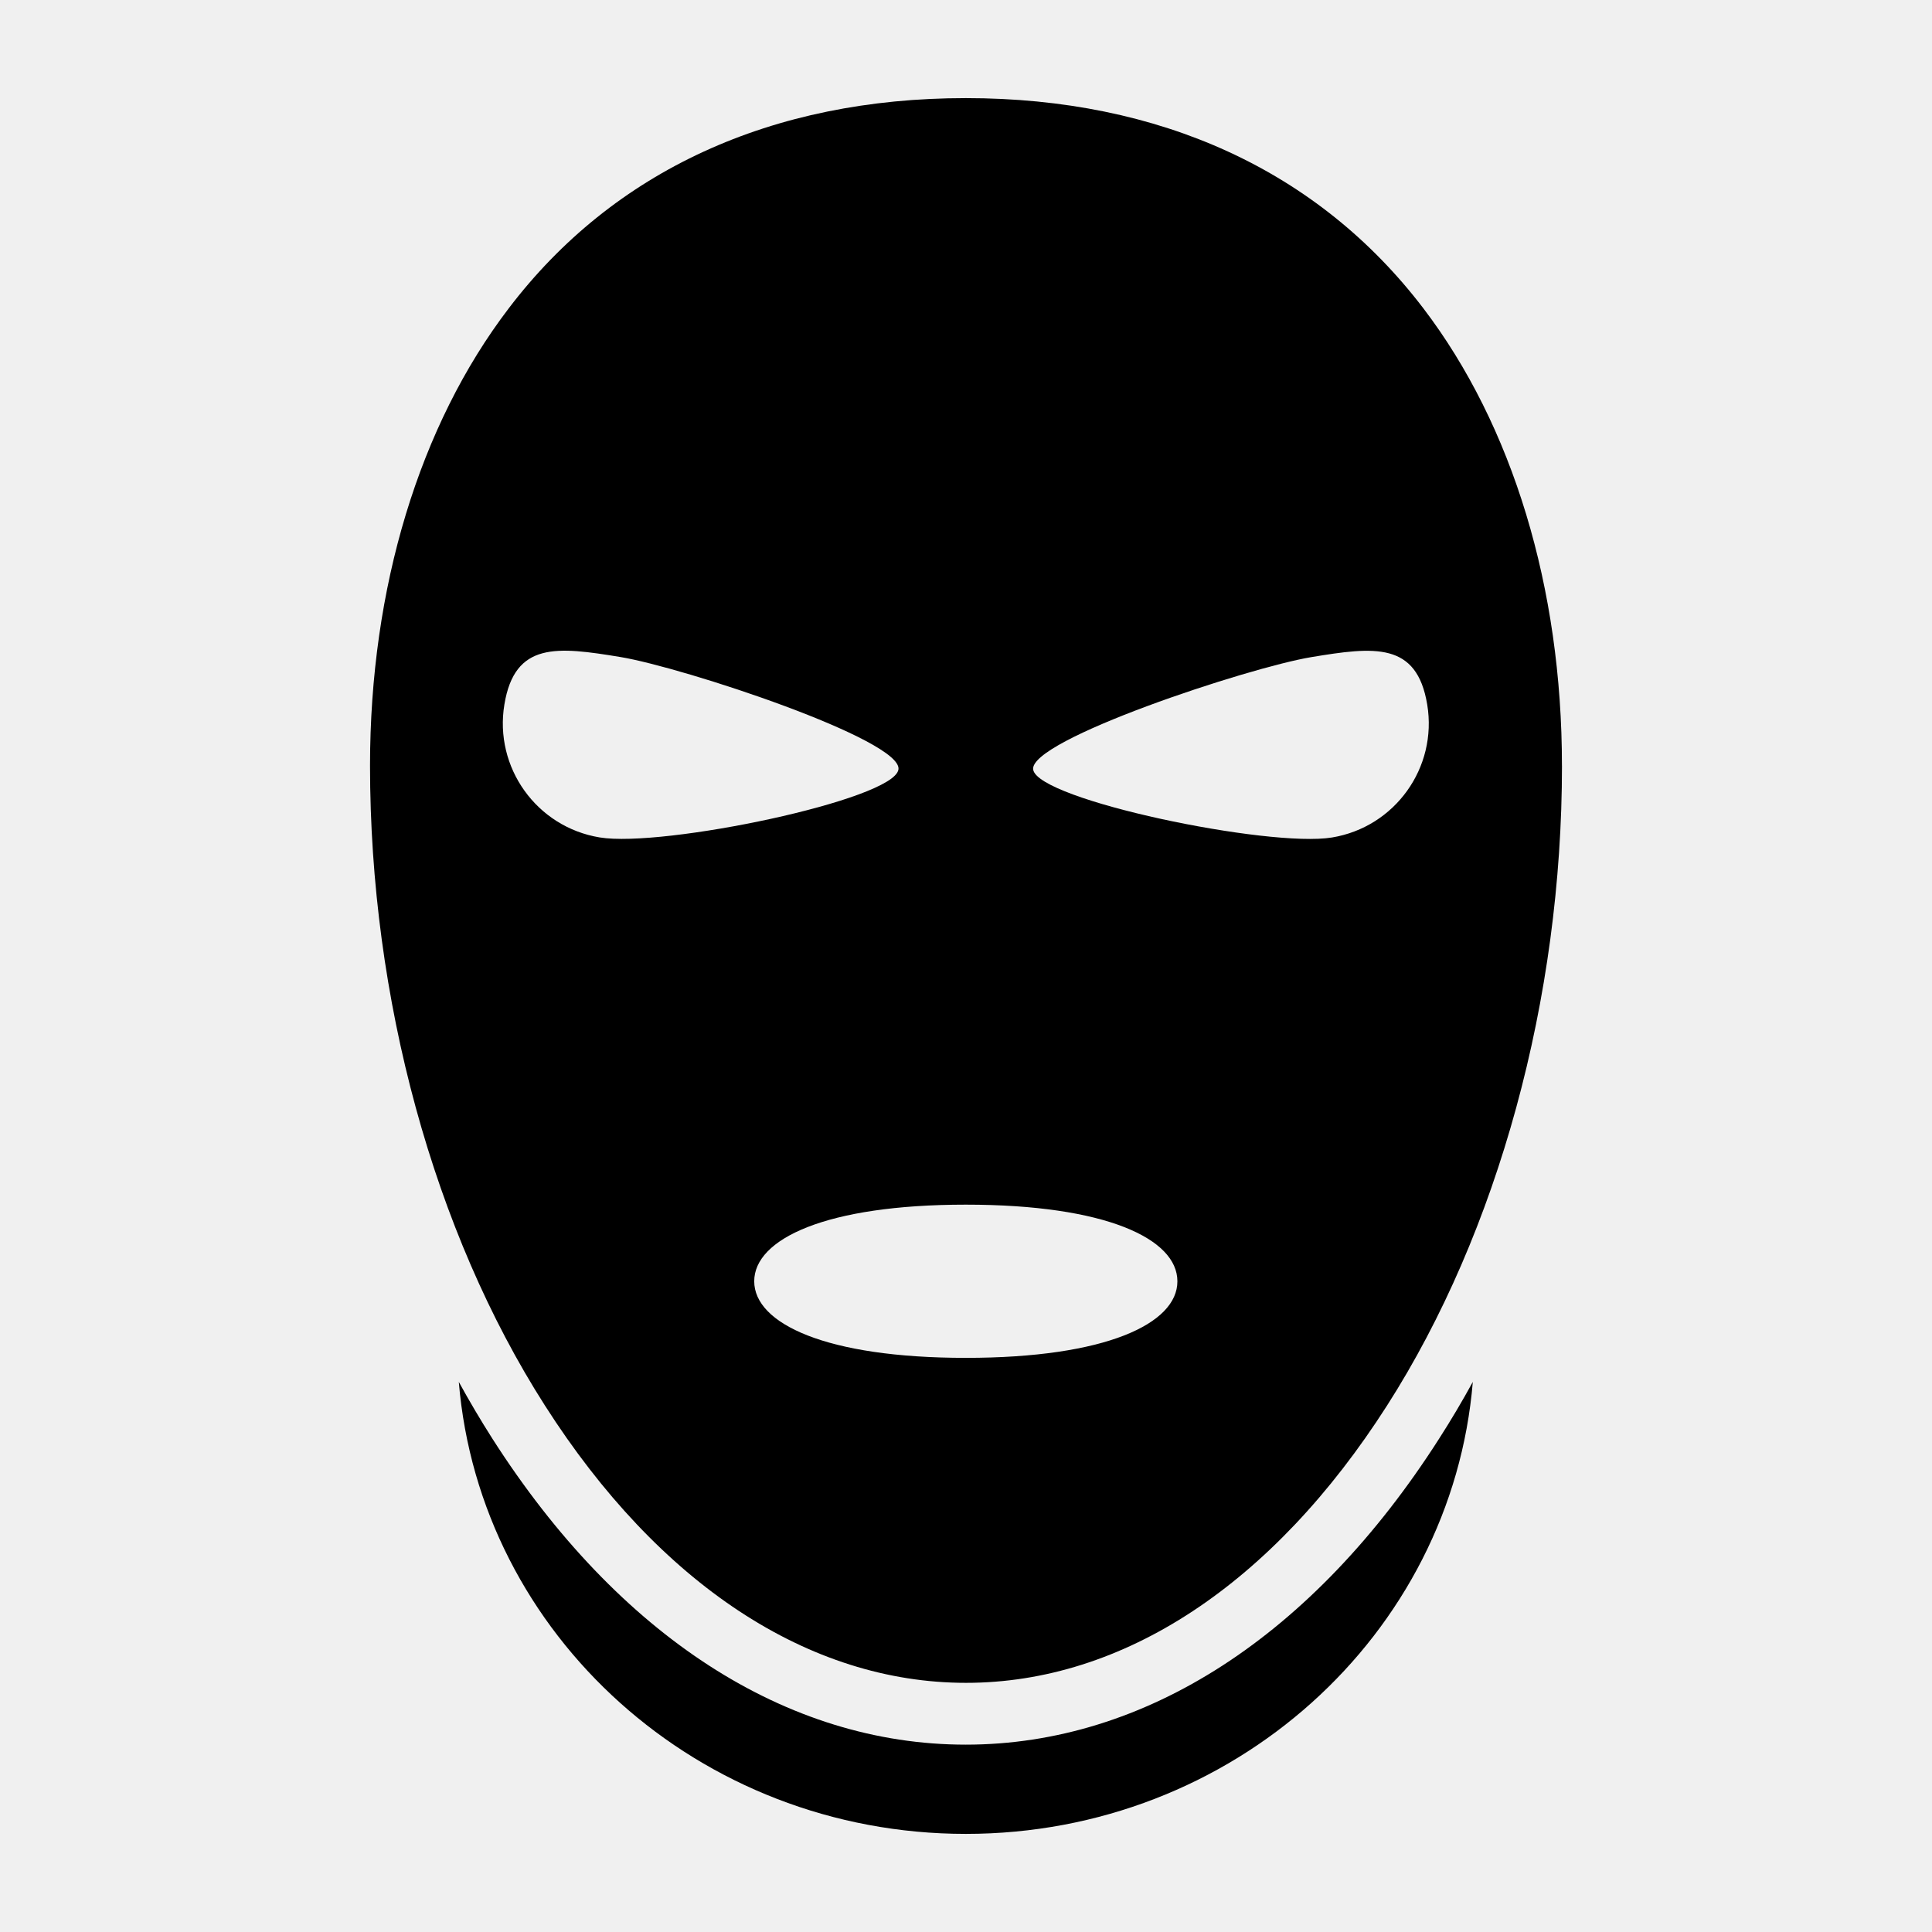
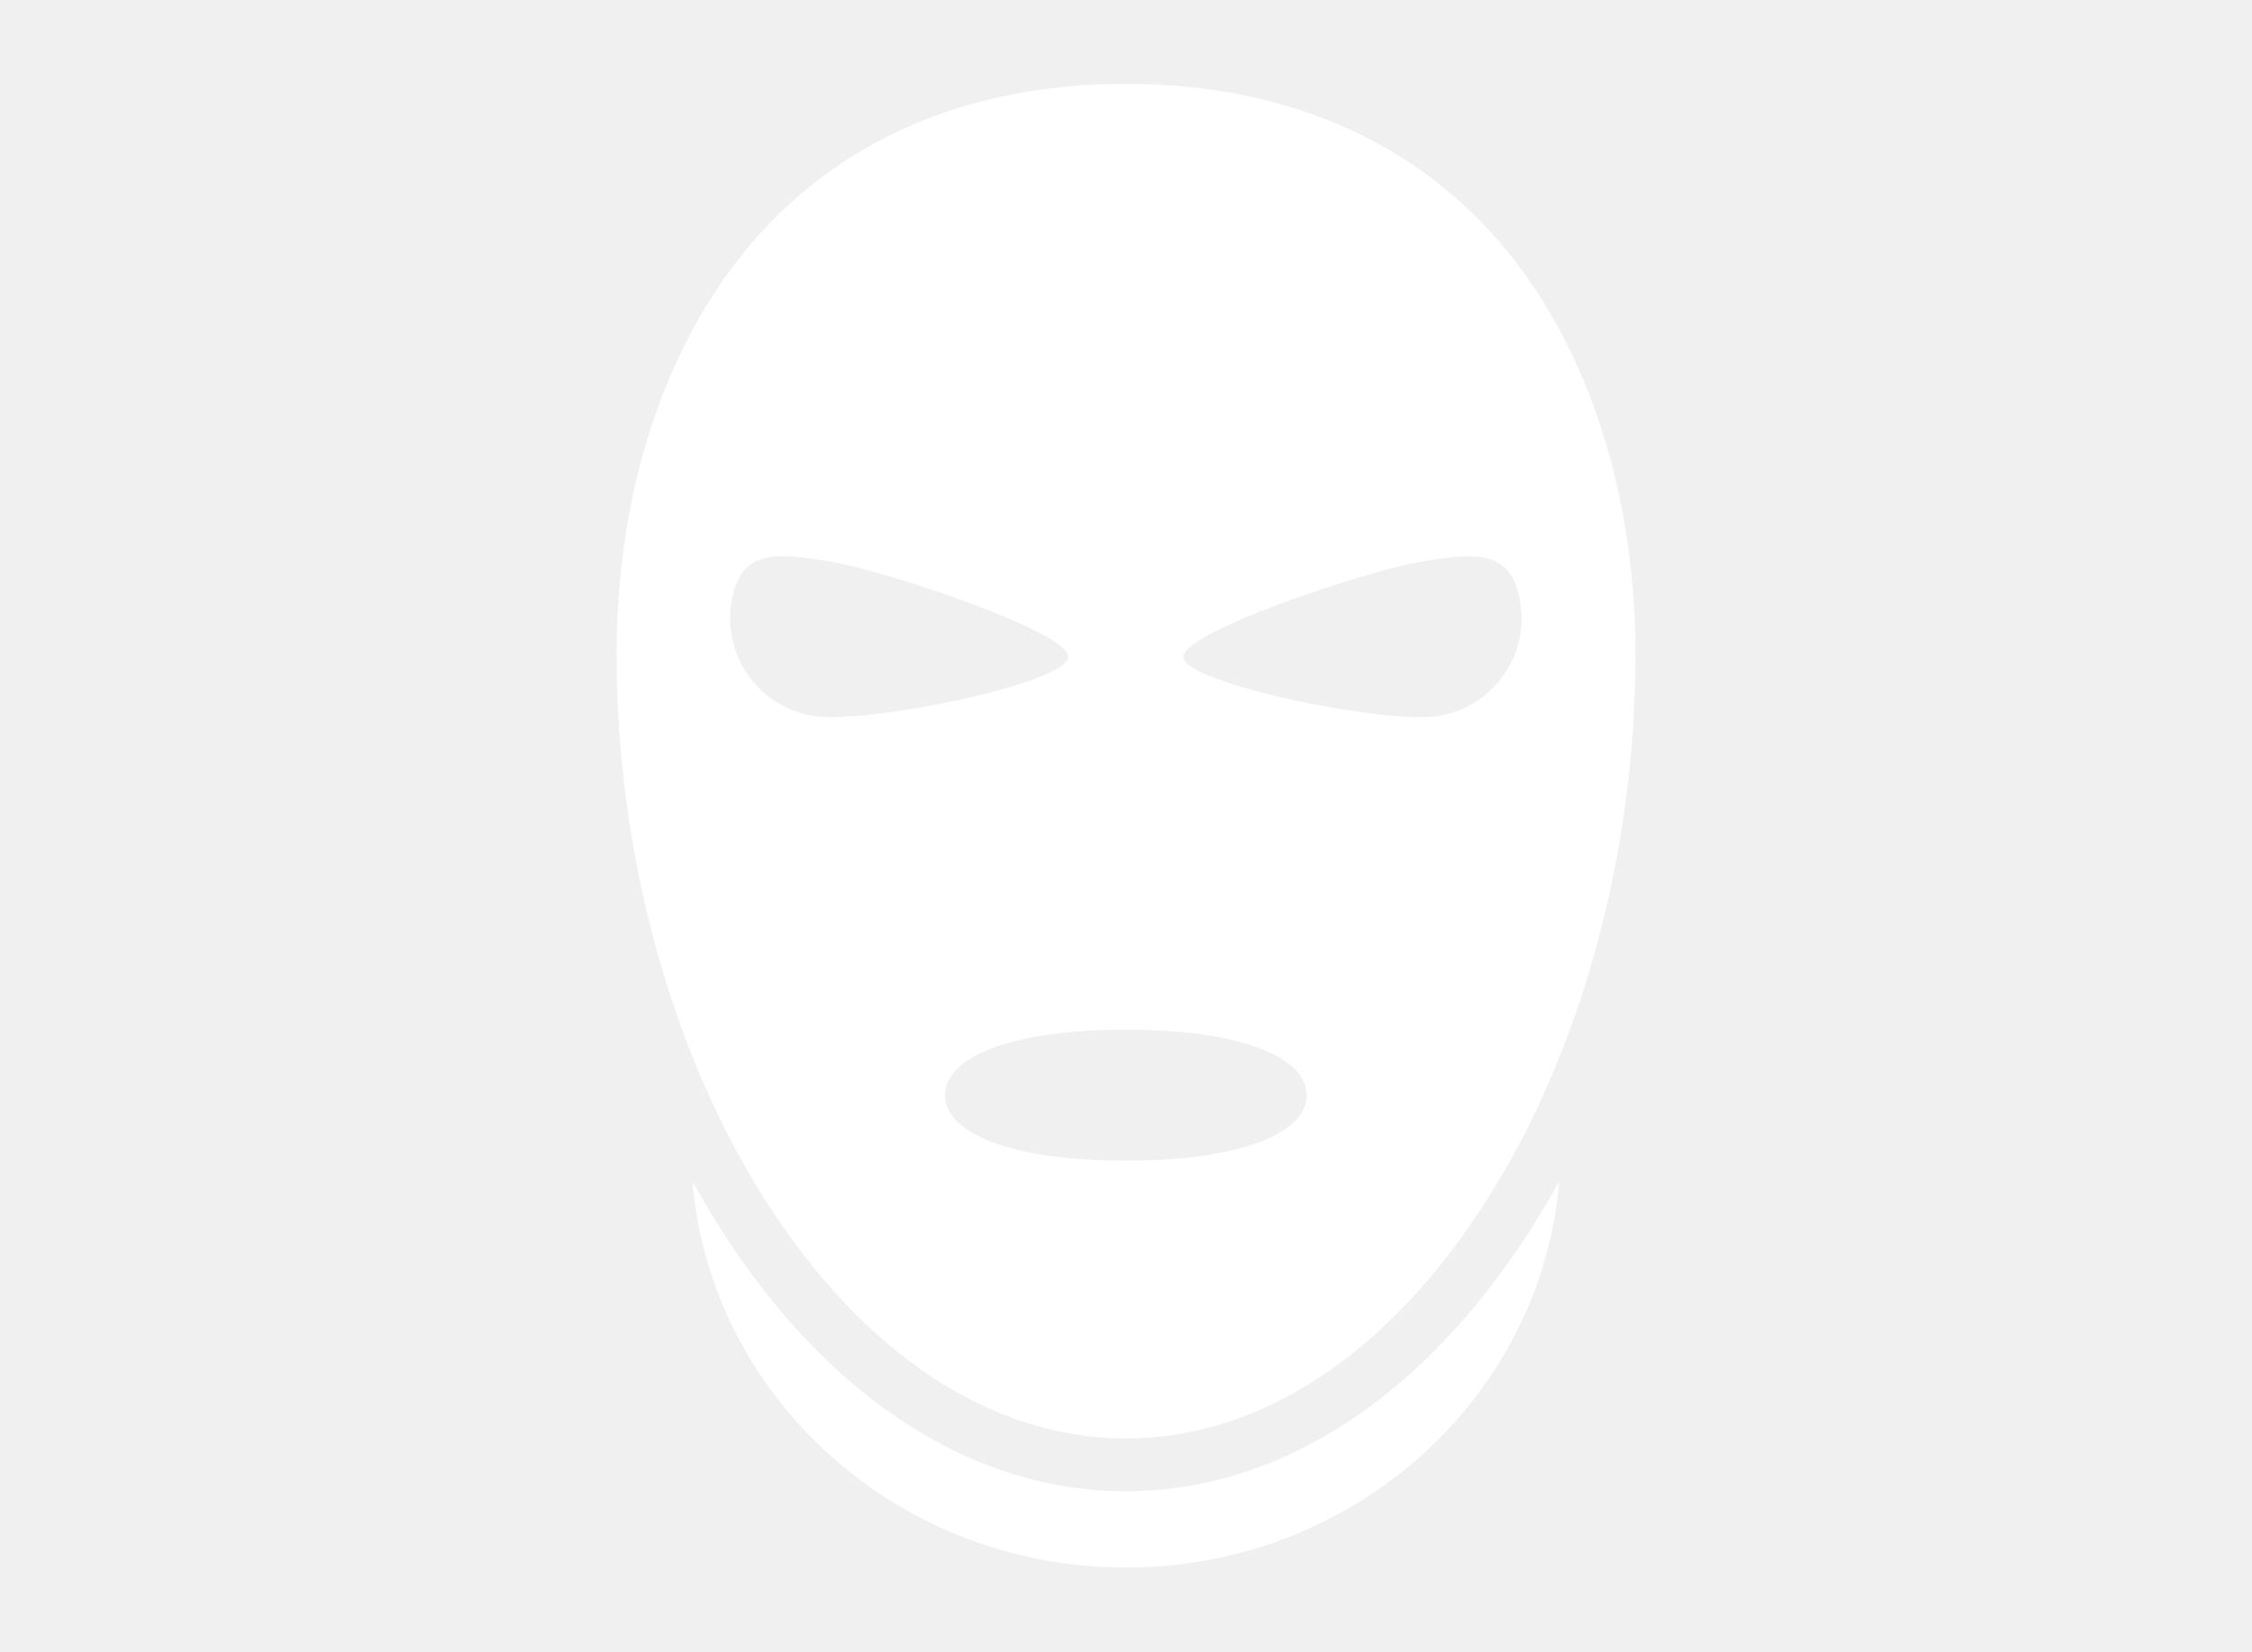
- <svg xmlns="http://www.w3.org/2000/svg" width="512" height="512" viewBox="0 0 512 512">
-   <path fill="currentColor" d="M390.311 366.216C384.752 433.264 326.724 486 255.95 486c-70.775 0-128.803-52.736-134.363-119.784q4.26 7.76 8.918 15.07c33.406 52.275 77.961 81.064 125.435 81.064c47.473 0 92.038-28.789 125.445-81.094q4.668-7.27 8.927-15.04zm23.63-163.305c0 61.673-16.893 123.48-46.348 169.56C337.3 419.874 297.648 445.97 256 445.97s-81.34-26.107-111.593-73.498c-29.455-46.07-46.347-107.887-46.347-169.56c0-47.095 13.063-90.156 36.774-121.218C162.538 45.268 204.452 26 255.95 26s93.441 19.247 121.227 55.674c23.7 31.072 36.754 74.122 36.754 121.227zm-175.847 1.024c1.29-7.822-56.995-27.069-73.713-29.823c-16.719-2.754-27.97-4.095-30.714 12.593a30.63 30.63 0 0 0 25.237 35.218c16.698 2.785 77.859-9.92 79.18-17.957zm73.928 135.612c0-11.262-18.981-20.302-56.073-20.302s-56.073 9.091-56.073 20.302s18.98 20.301 56.073 20.301c37.092 0 56.073-9.06 56.073-20.27zm66.209-152.812c-2.754-16.698-14.037-15.357-30.714-12.592c-16.678 2.764-74.983 22.001-73.713 29.823c1.32 8.037 62.451 20.732 79.18 17.978a30.63 30.63 0 0 0 25.247-35.209" />
+ <svg xmlns="http://www.w3.org/2000/svg" width="75px" height="55px" viewBox="0 0 512 512" transform="rotate(0) scale(1, 1)">
+   <path fill="#ffffff" d="M390.311 366.216C384.752 433.264 326.724 486 255.95 486c-70.775 0-128.803-52.736-134.363-119.784q4.26 7.76 8.918 15.07c33.406 52.275 77.961 81.064 125.435 81.064c47.473 0 92.038-28.789 125.445-81.094q4.668-7.27 8.927-15.04zm23.63-163.305c0 61.673-16.893 123.48-46.348 169.56C337.3 419.874 297.648 445.97 256 445.97s-81.34-26.107-111.593-73.498c-29.455-46.07-46.347-107.887-46.347-169.56c0-47.095 13.063-90.156 36.774-121.218C162.538 45.268 204.452 26 255.95 26s93.441 19.247 121.227 55.674c23.7 31.072 36.754 74.122 36.754 121.227zm-175.847 1.024c1.29-7.822-56.995-27.069-73.713-29.823c-16.719-2.754-27.97-4.095-30.714 12.593a30.63 30.63 0 0 0 25.237 35.218c16.698 2.785 77.859-9.92 79.18-17.957zm73.928 135.612c0-11.262-18.981-20.302-56.073-20.302s-56.073 9.091-56.073 20.302s18.98 20.301 56.073 20.301c37.092 0 56.073-9.06 56.073-20.27zm66.209-152.812c-2.754-16.698-14.037-15.357-30.714-12.592c-16.678 2.764-74.983 22.001-73.713 29.823c1.32 8.037 62.451 20.732 79.18 17.978a30.63 30.63 0 0 0 25.247-35.209" />
</svg>
